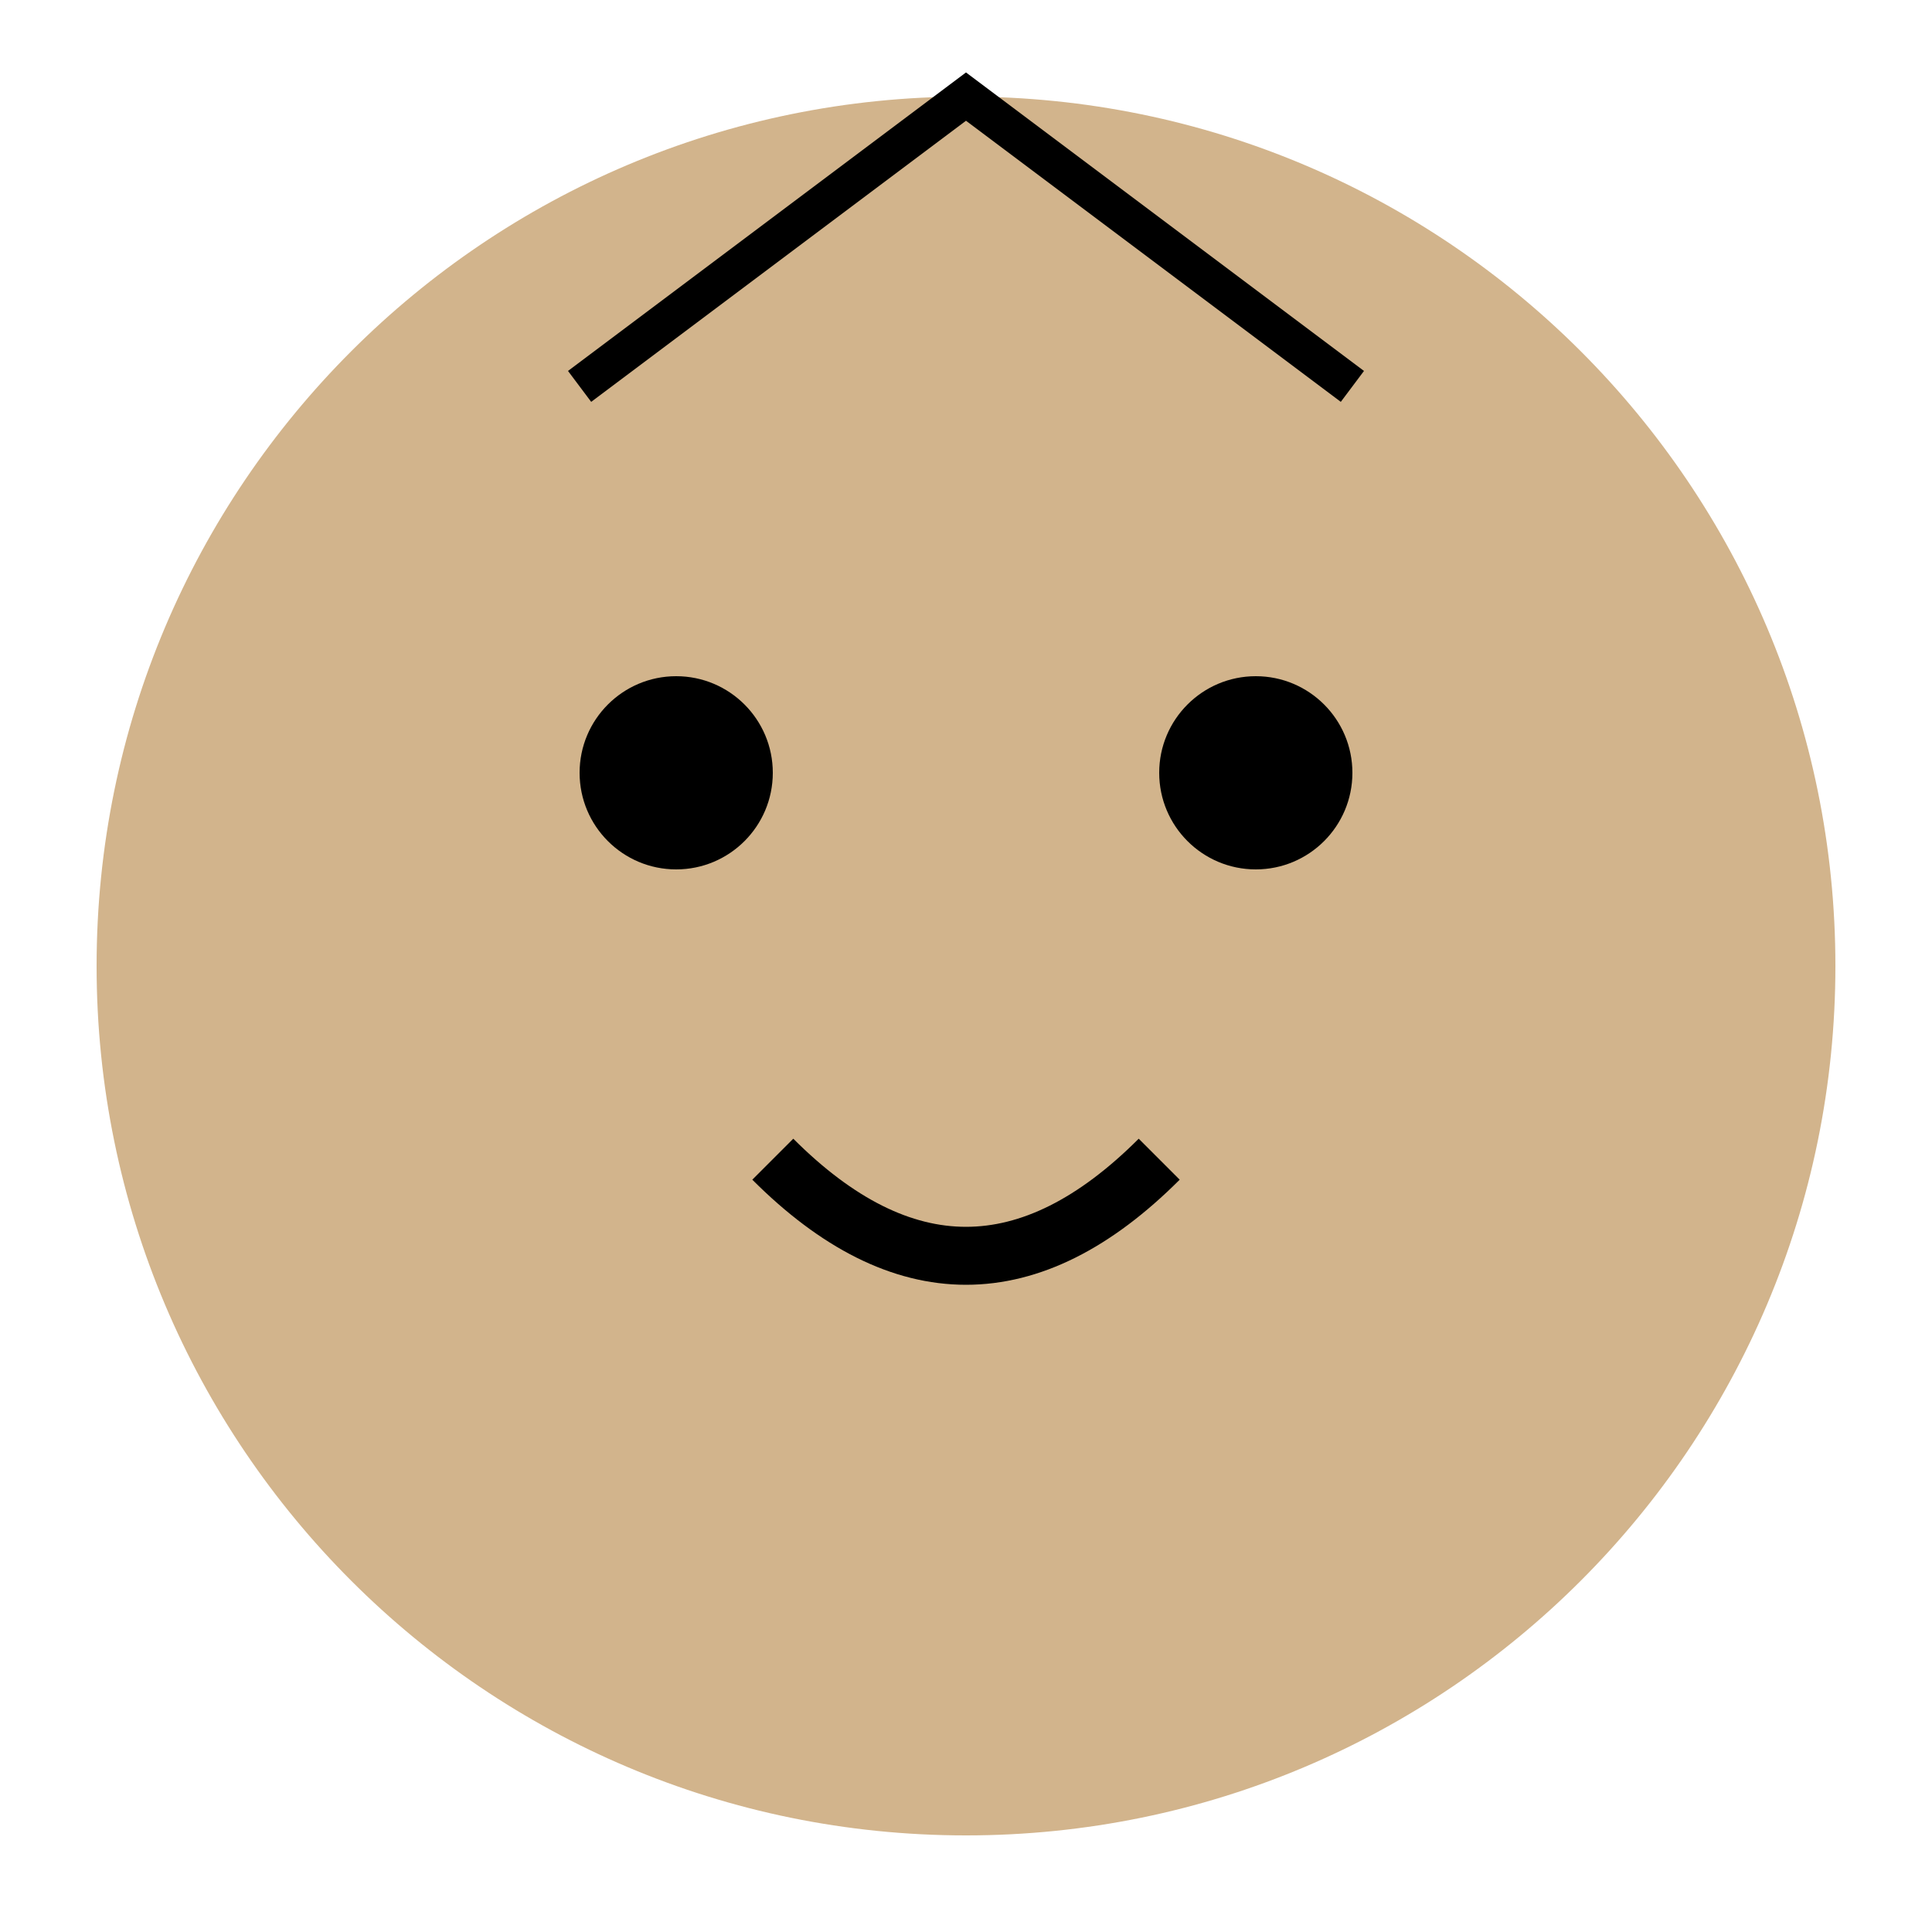
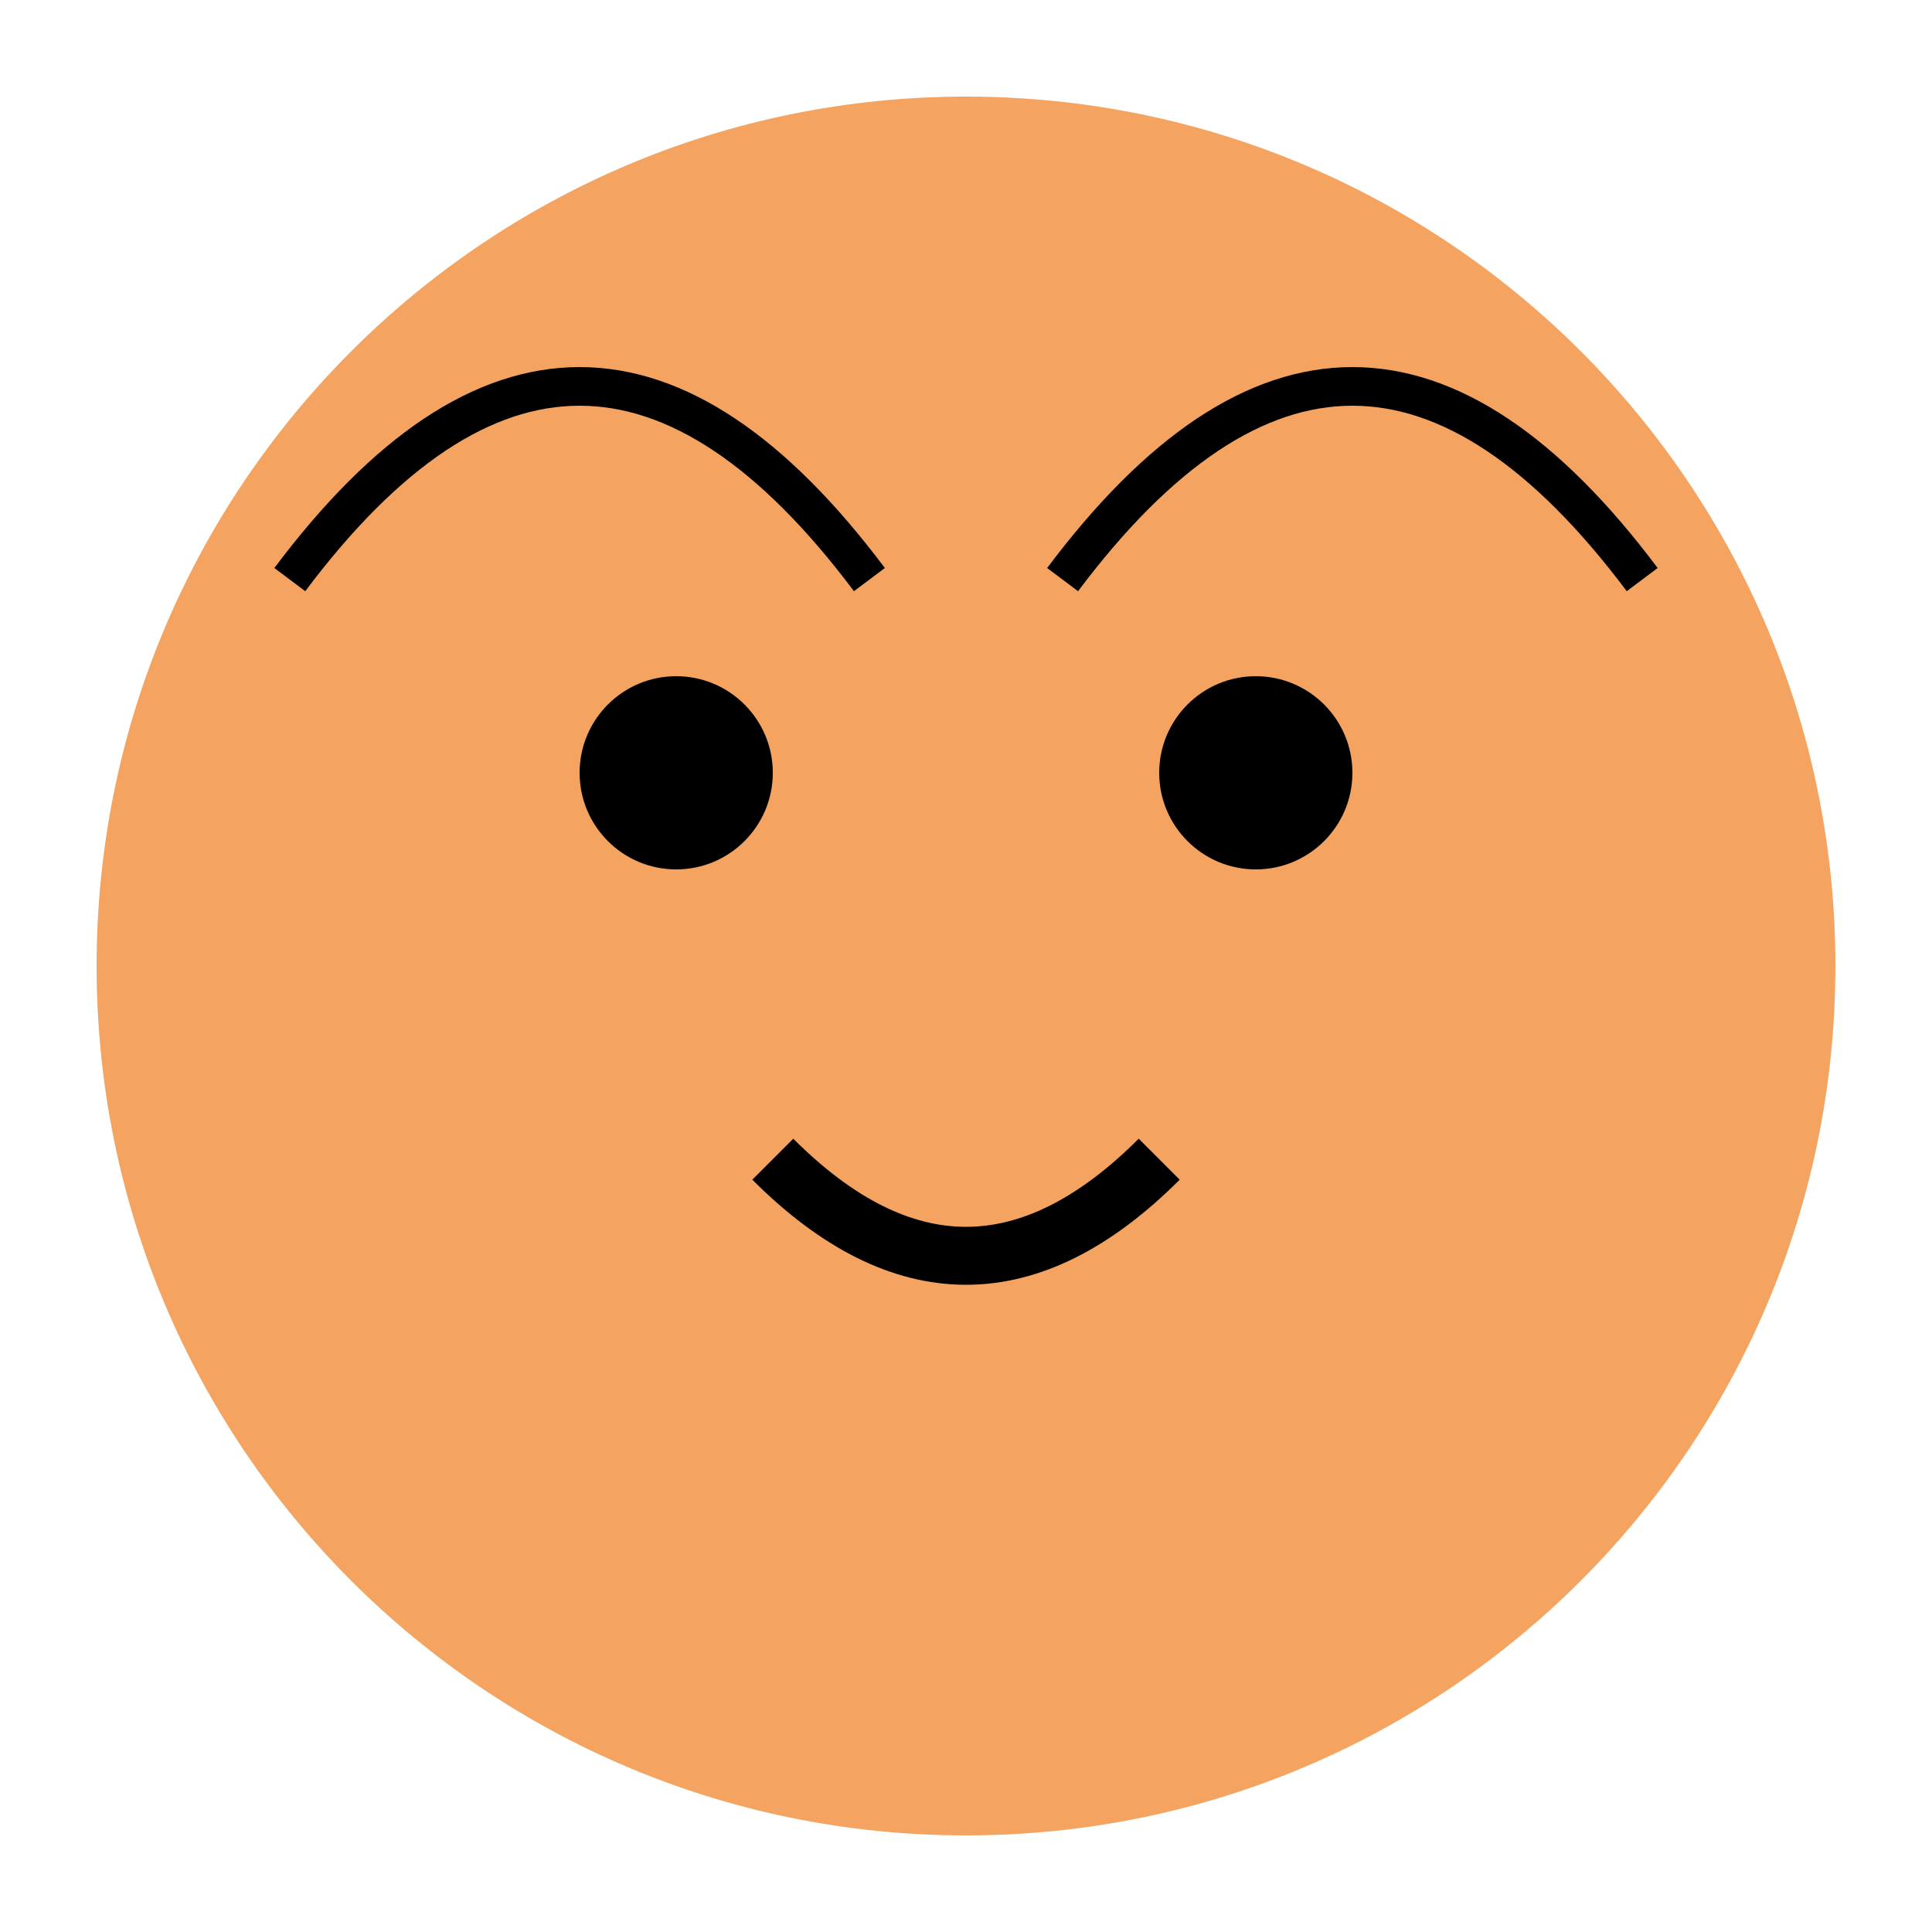
<svg xmlns="http://www.w3.org/2000/svg" viewBox="0 0 100 100">
-   <circle cx="50" cy="50" r="45" fill="#D2B48C" />
-   <path d="M30 20 L50 5 L70 20" fill="#D2B48C" stroke="#000" stroke-width="2" />
+   <circle cx="50" cy="50" r="45" fill="#F4A460" />
+   <path d="M15 30 Q30 10 45 30" fill="#F4A460" stroke="#000" stroke-width="2" />
+   <path d="M85 30 Q70 10 55 30" fill="#F4A460" stroke="#000" stroke-width="2" />
  <circle cx="35" cy="40" r="5" fill="#000" />
  <circle cx="65" cy="40" r="5" fill="#000" />
  <path d="M40 60 Q50 70 60 60" fill="none" stroke="#000" stroke-width="3" />
</svg>
